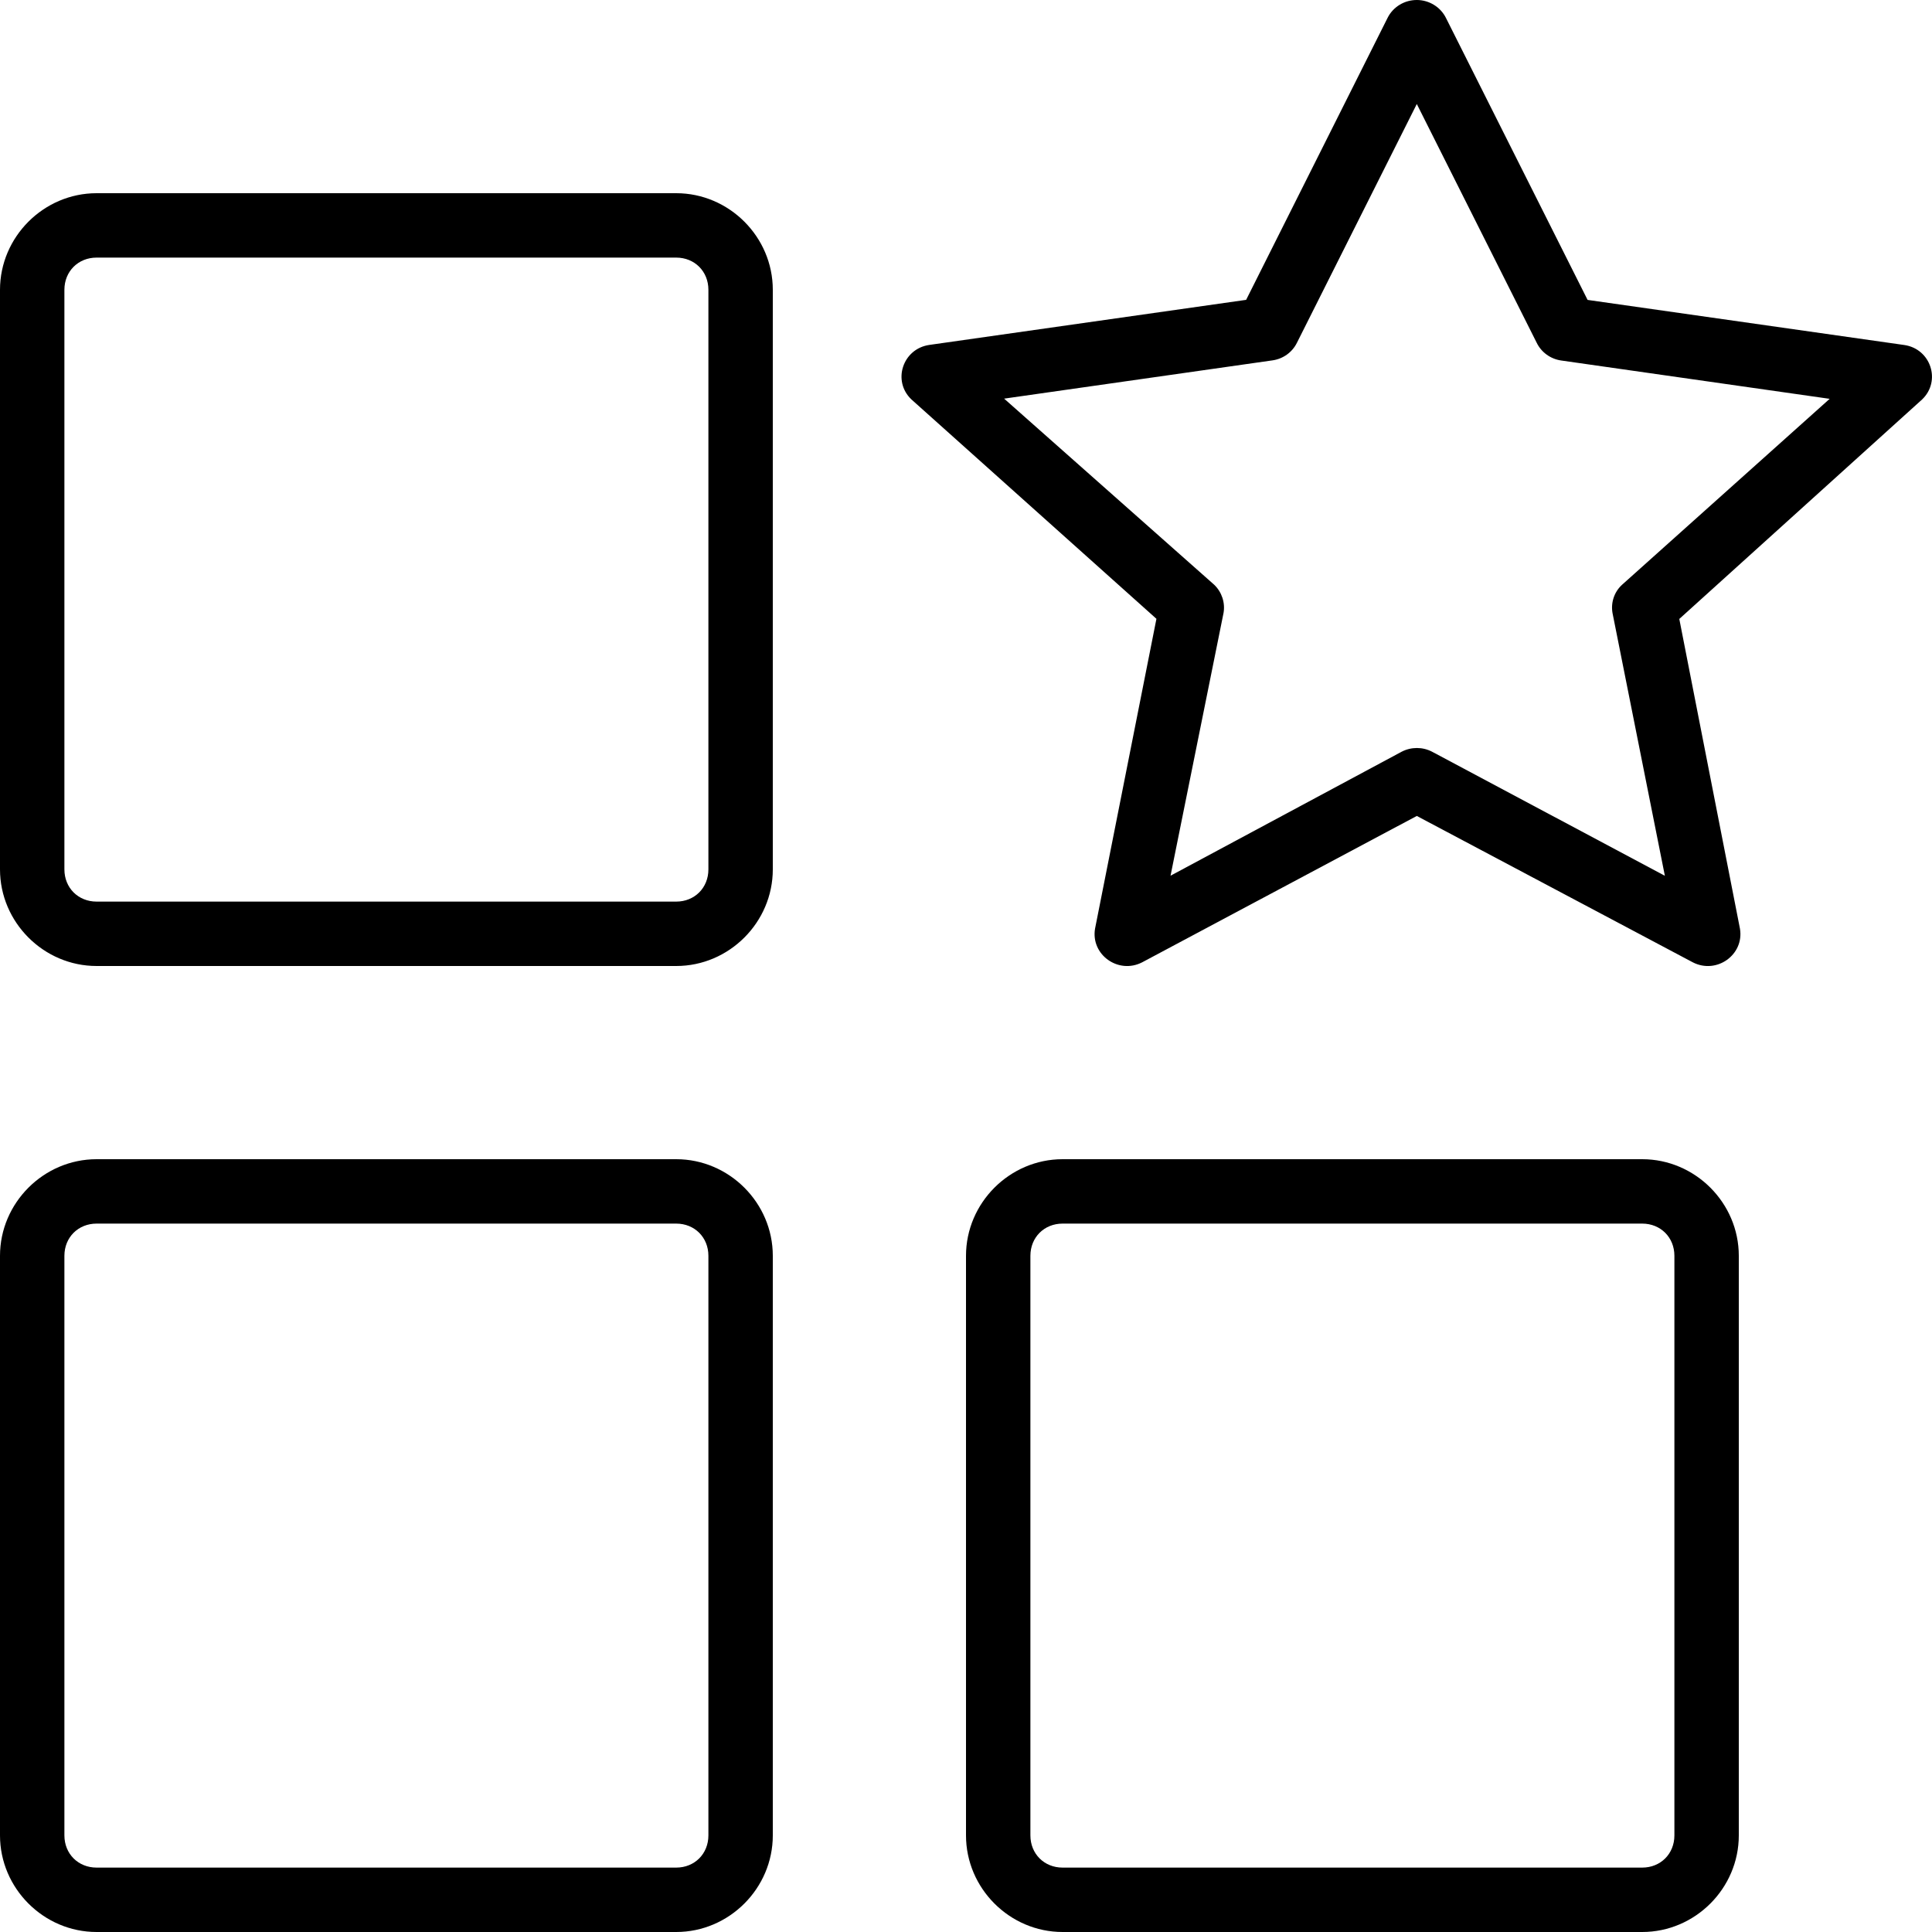
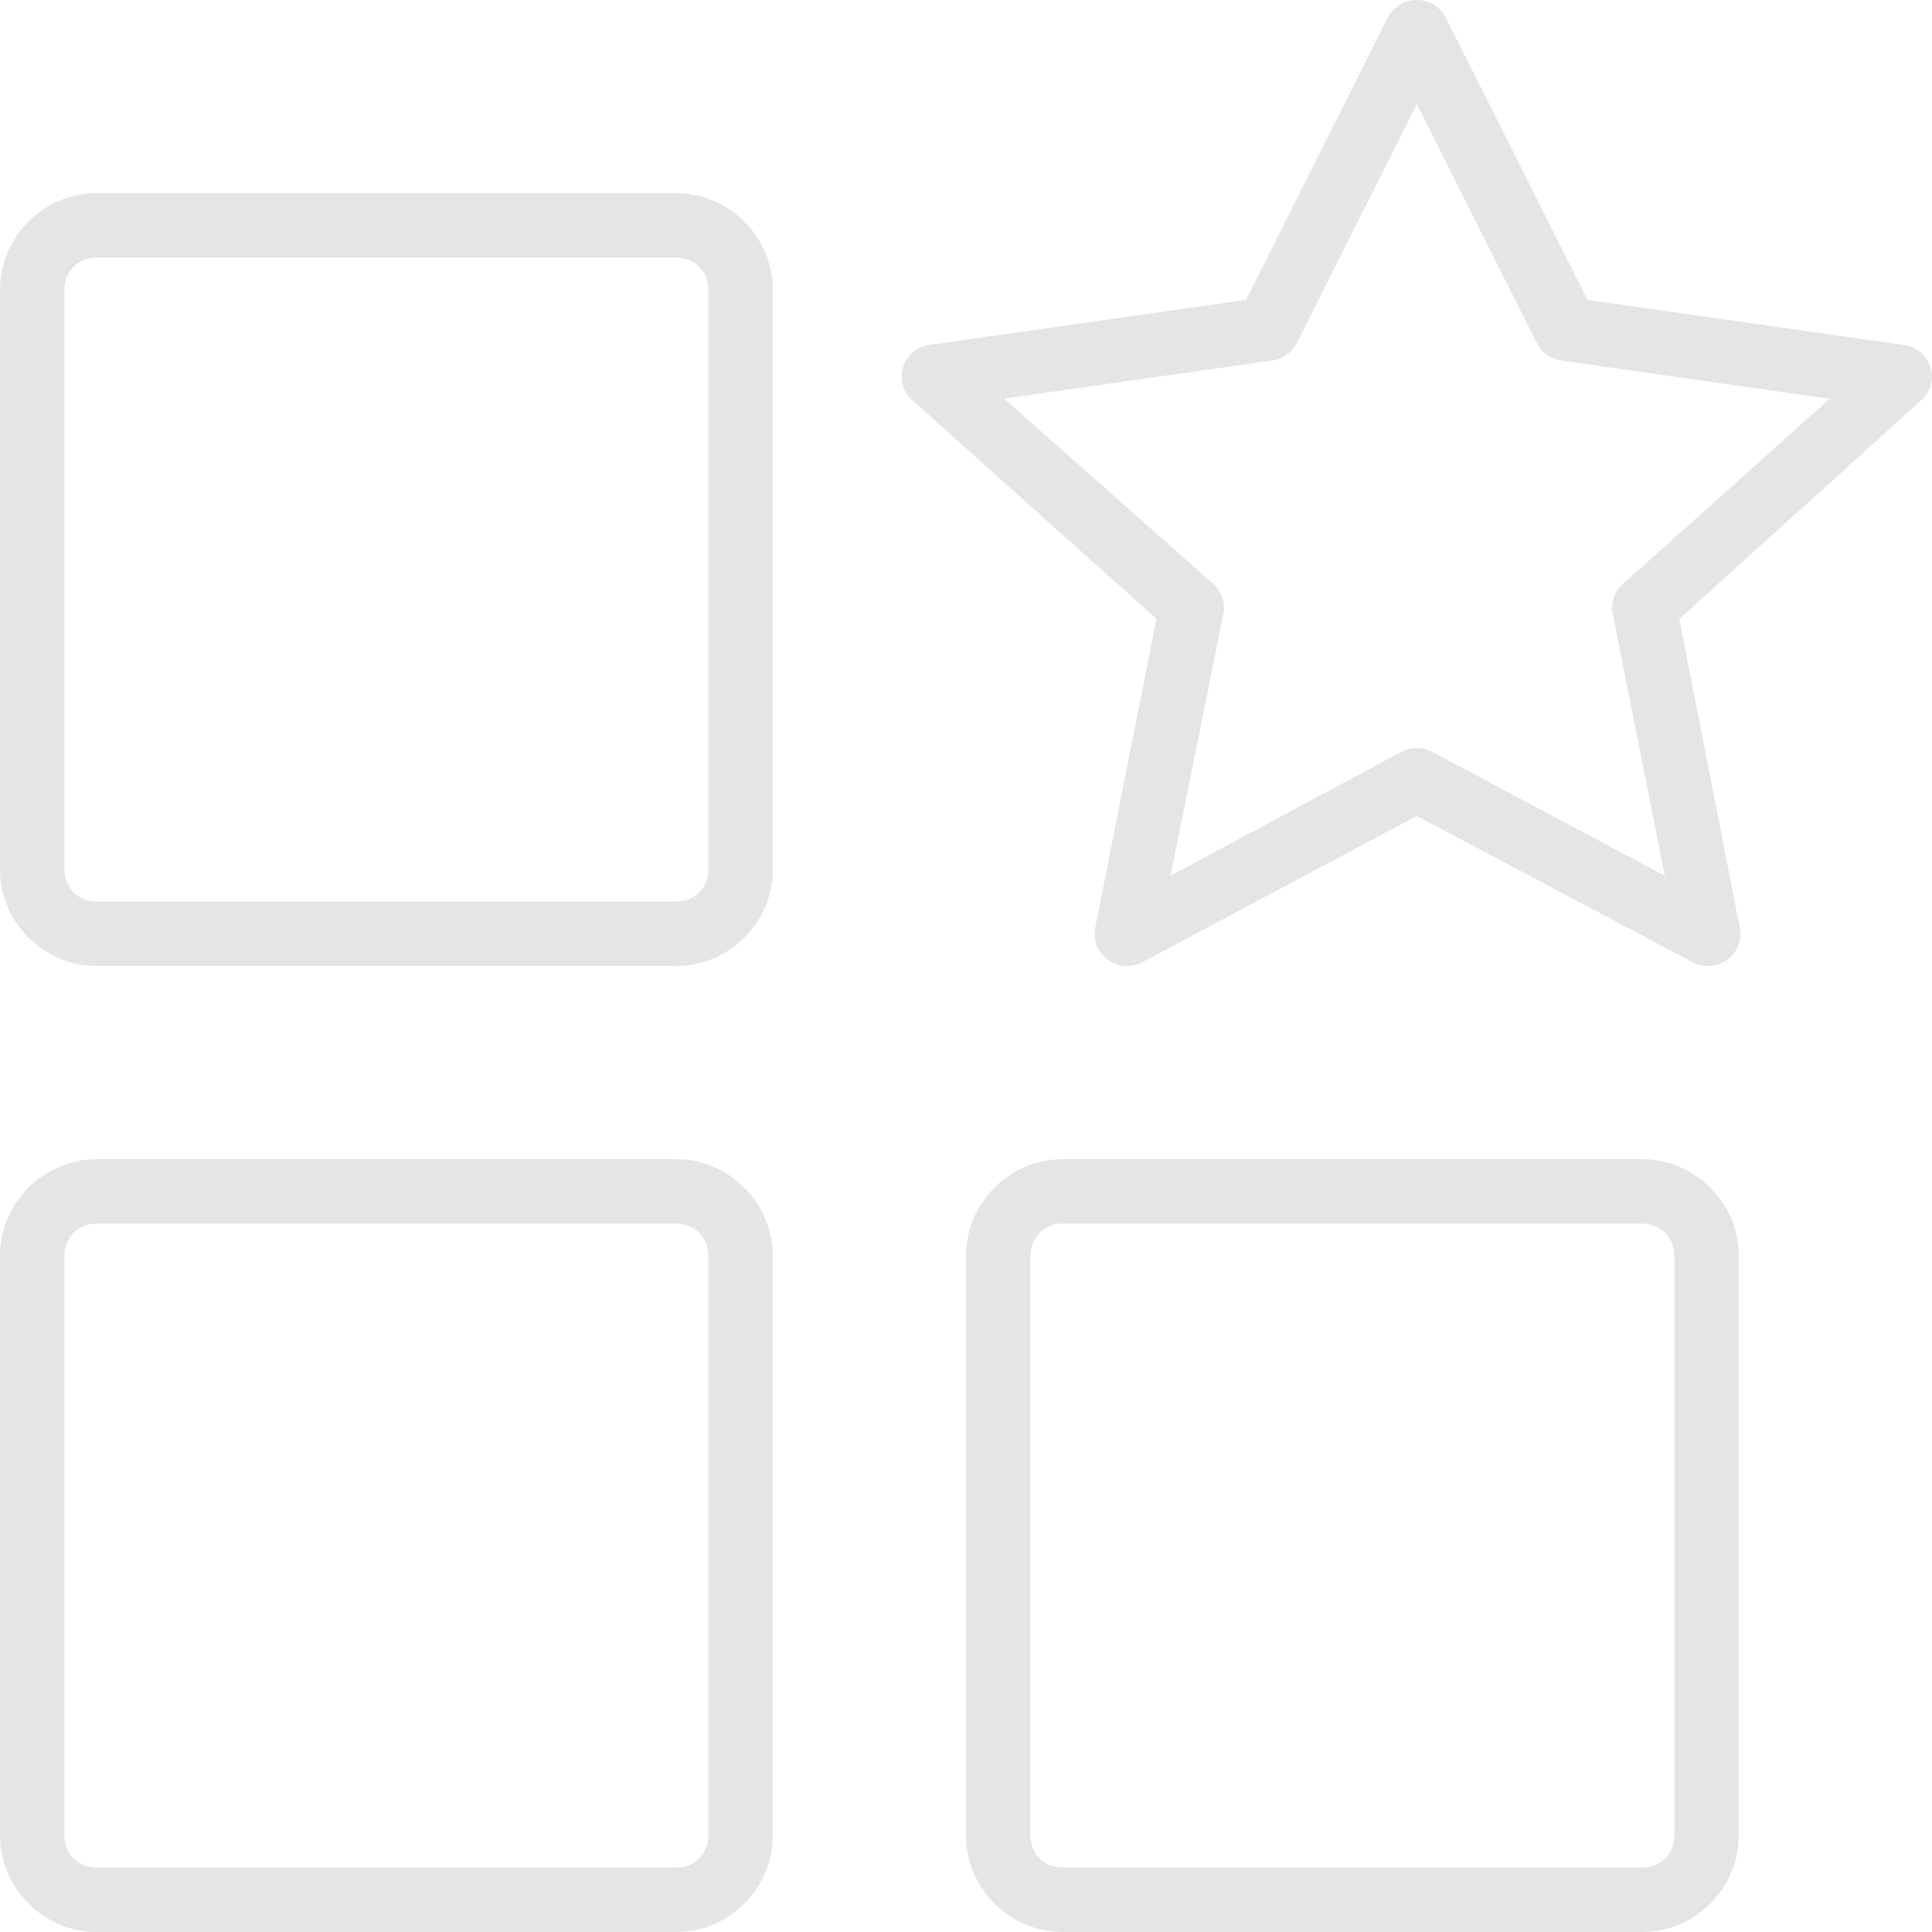
- <svg xmlns="http://www.w3.org/2000/svg" fill="#000000" width="800px" height="800px" viewBox="0 0 30 30">
+ <svg xmlns="http://www.w3.org/2000/svg" fill="#e7e5e4" width="800px" height="800px" viewBox="0 0 30 30">
  <path d="M22.005 0c-.194-.002-.372.105-.458.276l-2.197 4.38-4.92.7c-.413.06-.578.56-.278.846l3.805 3.407-.953 4.81c-.07.406.363.715.733.523L22 12.67l4.286 2.273c.37.19.8-.118.732-.522l-.942-4.81 3.77-3.408c.3-.286.136-.787-.278-.846l-4.916-.7-2.2-4.38C22.368.11 22.195.002 22.005 0zM22 1.615l1.863 3.71c.073.148.216.25.38.273l4.168.595-3.227 2.89c-.12.112-.173.276-.145.436l.813 4.08-3.616-1.927c-.147-.076-.322-.076-.47 0l-3.59 1.926.823-4.08c.028-.16-.027-.325-.145-.438l-3.262-2.89 4.166-.594c.165-.023.307-.125.38-.272zM16.5 18c-.822 0-1.5.678-1.5 1.5v9c0 .822.678 1.5 1.5 1.5h9c.822 0 1.5-.678 1.5-1.5v-9c0-.822-.678-1.5-1.5-1.5zm0 1h9c.286 0 .5.214.5.5v9c0 .286-.214.5-.5.5h-9c-.286 0-.5-.214-.5-.5v-9c0-.286.214-.5.5-.5zM1.5 3C.678 3 0 3.678 0 4.5v9c0 .822.678 1.5 1.5 1.5h9c.822 0 1.5-.678 1.5-1.5v-9c0-.822-.678-1.5-1.5-1.5zm0 1h9c.286 0 .5.214.5.5v9c0 .286-.214.5-.5.5h-9c-.286 0-.5-.214-.5-.5v-9c0-.286.214-.5.5-.5zm0 14c-.822 0-1.5.678-1.5 1.5v9c0 .822.678 1.5 1.5 1.5h9c.822 0 1.5-.678 1.5-1.5v-9c0-.822-.678-1.5-1.5-1.5zm0 1h9c.286 0 .5.214.5.5v9c0 .286-.214.5-.5.5h-9c-.286 0-.5-.214-.5-.5v-9c0-.286.214-.5.5-.5z" />
</svg>
